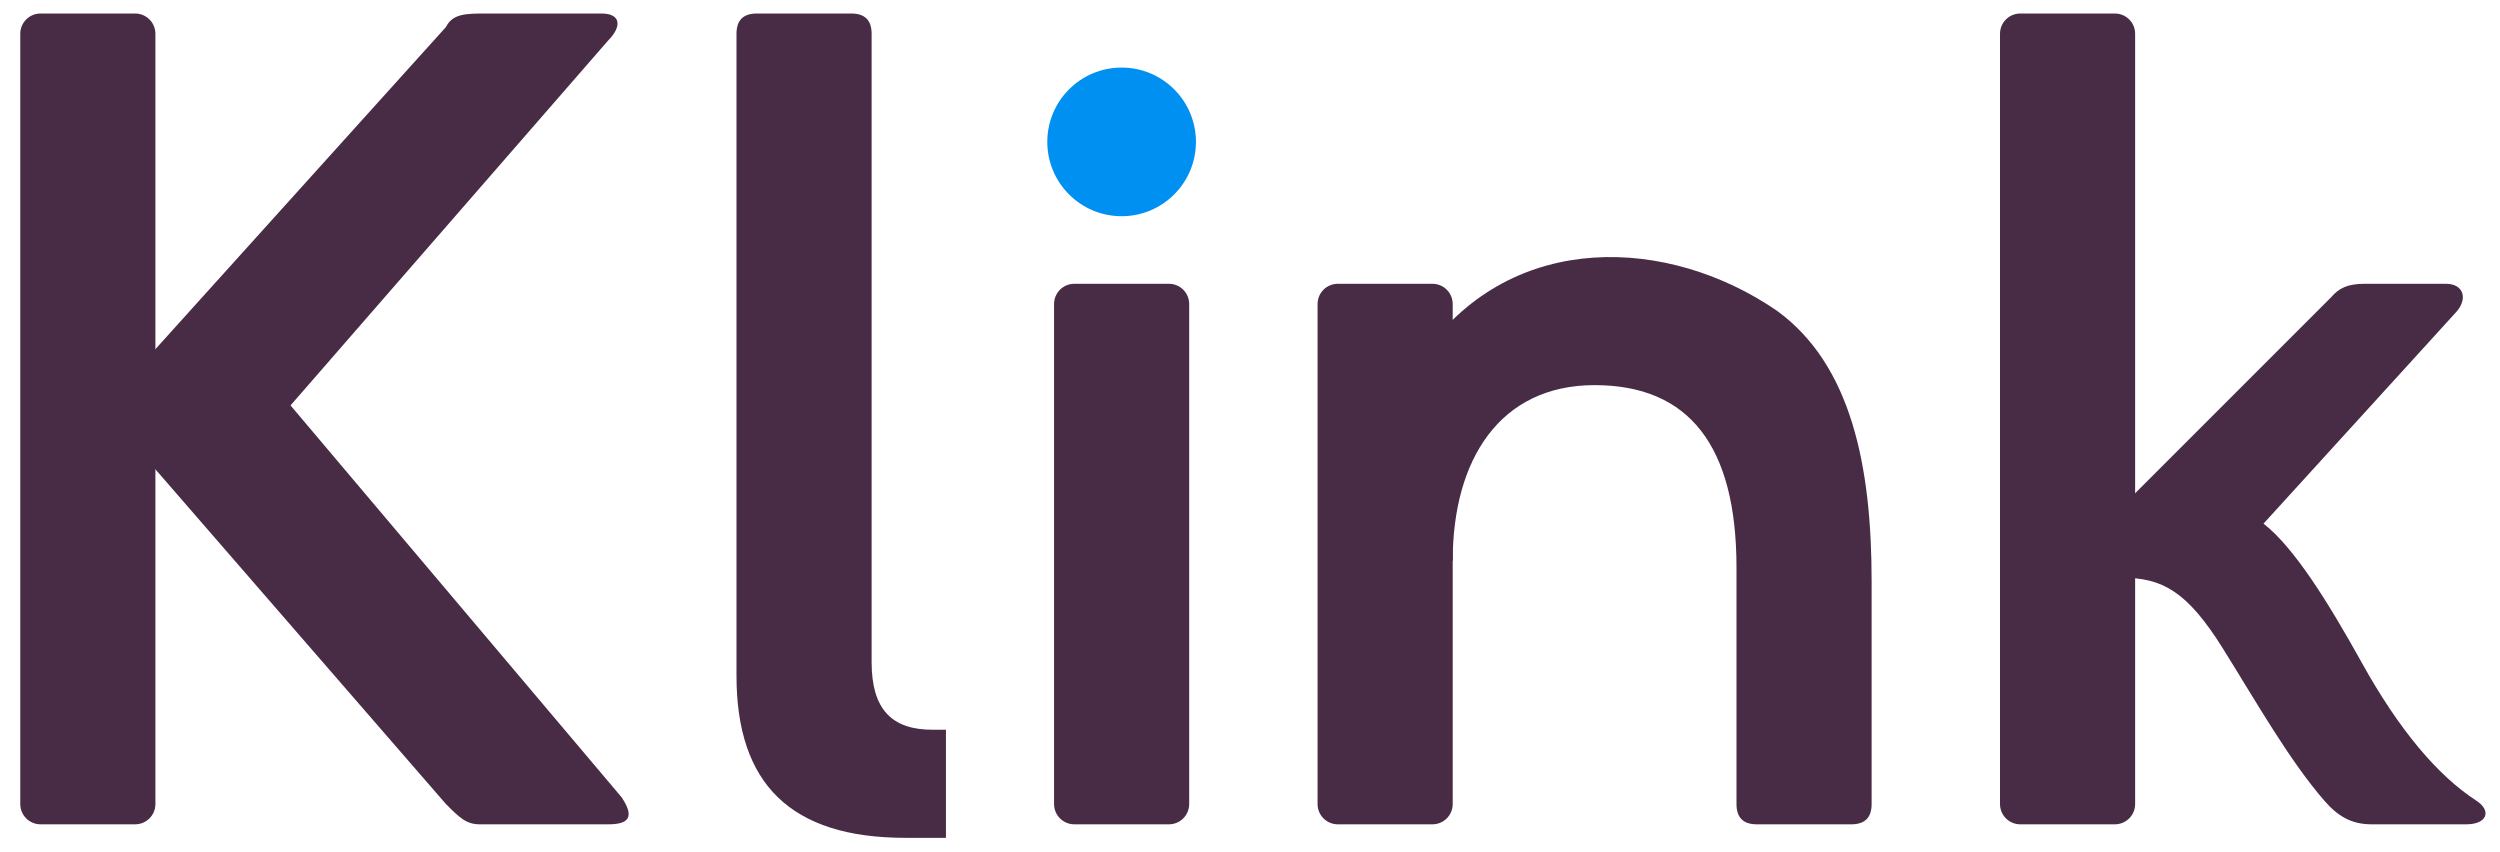
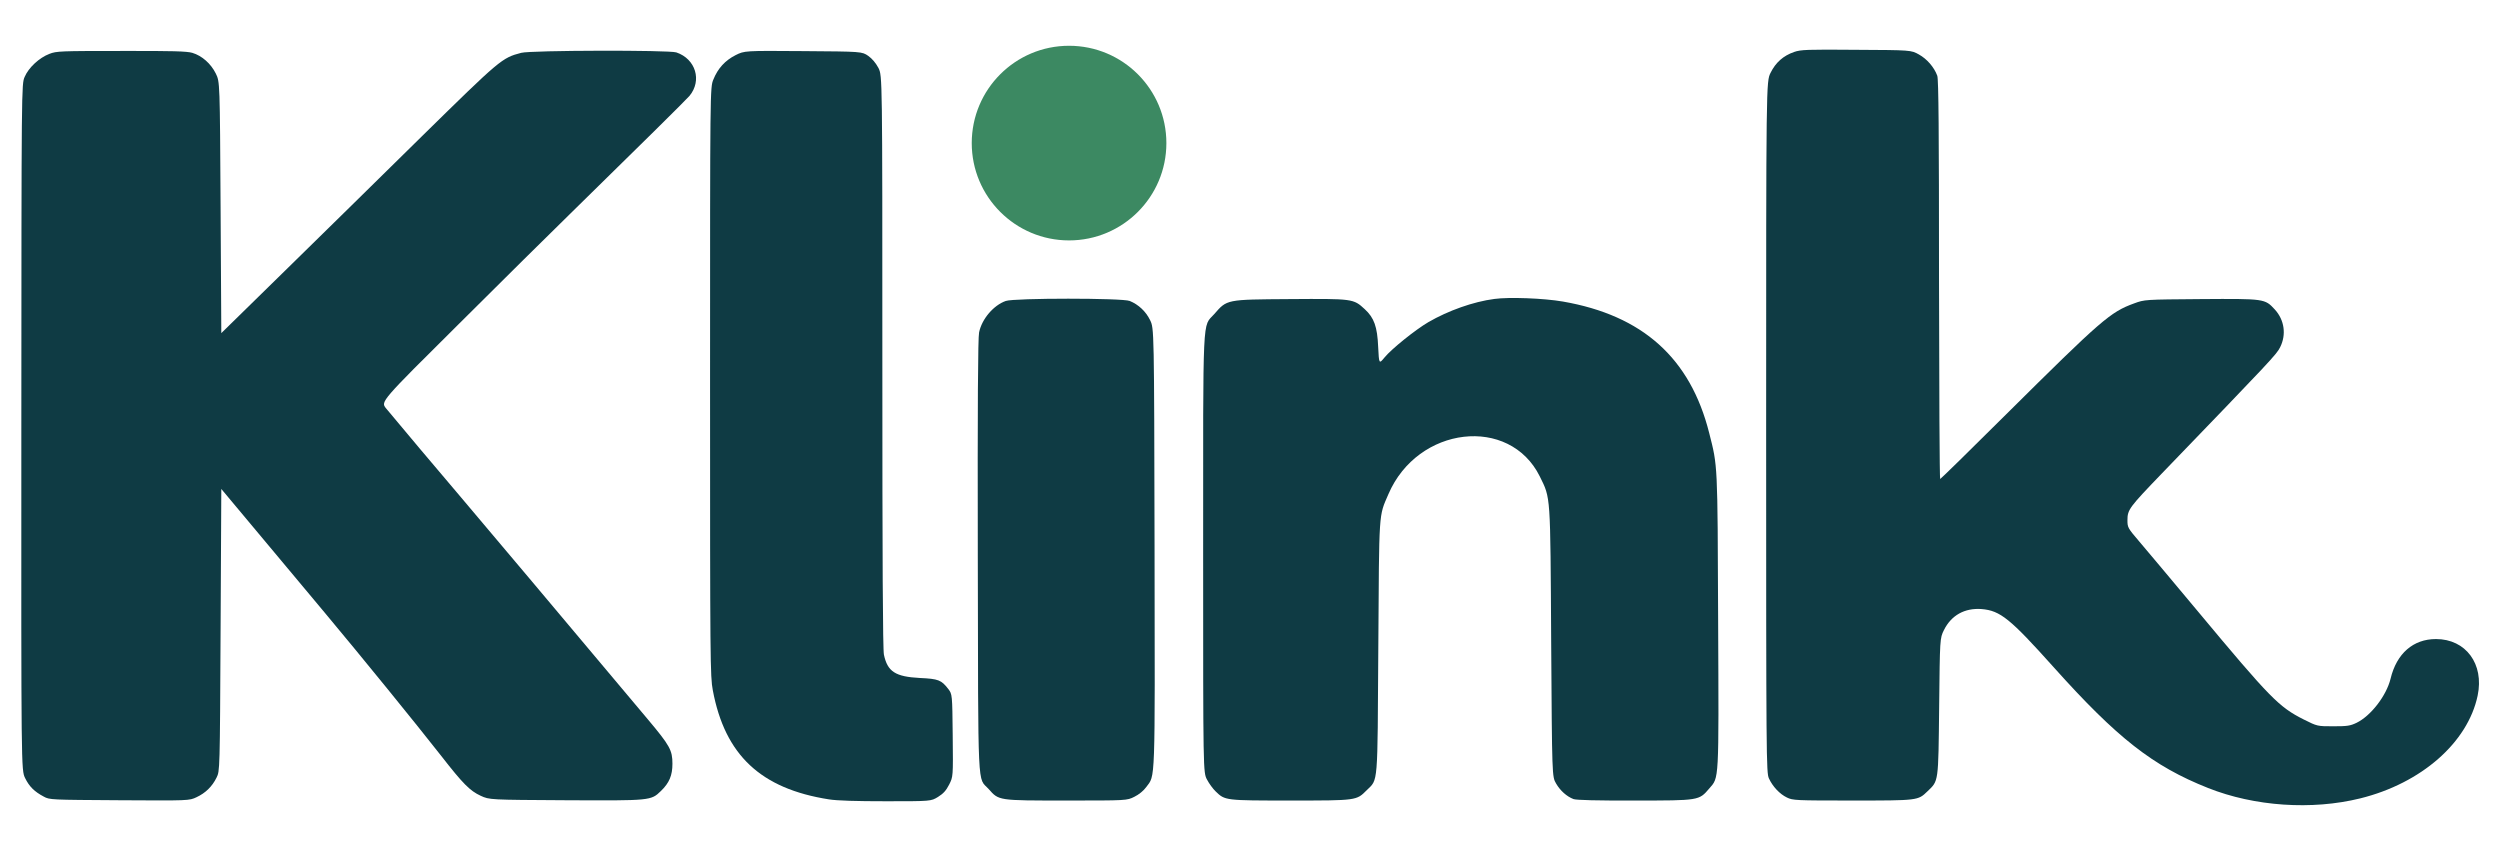
<svg xmlns="http://www.w3.org/2000/svg" width="740" height="252" viewBox="208 214 740 252">
-   <path id="i---punt" d="M558,234C570.15,234 580,243.85 580,256C580,268.15 570.15,278 558,278C545.85,278 536,268.15 536,256C536,243.85 545.85,234 558,234Z" fill="#0090f2" transform="translate(-18 0)" />
-   <path id="k---verfijnde-diagonalen-en-zachte-aansluiting" d="M866,364L928,302C930.4,299.2 933,298 938,298L962,298C967.2,298 968.6,302.4 965,306.4L908,369C917,376 927,392 937,410C948.2,430.2 959.6,443.6 971,451C975.6,454 974.2,458 968,458L940,458C934,458 930,455.6 926,451C915.6,439 906,422 896,406C885.4,389 878,385 866,385L866,364Z" fill="#482c46" transform="translate(-30 0)" />
-   <path id="k---stam" d="M836,218L864,218C867.314,218 870,220.686 870,224L870,452C870,455.314 867.314,458 864,458L836,458C832.686,458 830,455.314 830,452L830,224C830,220.686 832.686,218 836,218Z" fill="#482c46" transform="translate(-30 0)" />
-   <path id="K---rechte-stam" d="M220,218L248,218C251.314,218 254,220.686 254,224L254,452C254,455.314 251.314,458 248,458L220,458C216.686,458 214,455.314 214,452L214,224C214,220.686 216.686,218 220,218Z" fill="#482c46" transform="translate(0 0)" />
-   <path id="K---zachte-diagonalen" d="M248,324L340,222C342,218 346,218 352,218L386,218C392,218 392,222 388,226L294,334L392,450C396,456 394,458 388,458L350,458C346,458 344,456 340,452L248,346L248,324Z" fill="#482c46" transform="translate(0 0)" />
-   <path id="l---zachte-voet" d="M440,218L468,218C472,218 474,220 474,224L474,410C474,424 480,430 492,430L496,430L496,462L484,462C450,462 434,446 434,414L434,224C434,220 436,218 440,218Z" fill="#482c46" transform="translate(-8 0)" />
-   <path id="i---stam" d="M544,298L572,298C575.314,298 578,300.686 578,304L578,452C578,455.314 575.314,458 572,458L544,458C540.686,458 538,455.314 538,452L538,304C538,300.686 540.686,298 544,298Z" fill="#482c46" transform="translate(-18 0)" />
-   <path id="n---stam" d="M628,298L656,298C659.314,298 662,300.686 662,304L662,452C662,455.314 659.314,458 656,458L628,458C624.686,458 622,455.314 622,452L622,304C622,300.686 624.686,298 628,298Z" fill="#482c46" transform="translate(-24 0)" />
-   <path id="n---open-schouder" d="M654,318C680,282 726,284 758,306C780,322 786,352 786,386L786,452C786,456 784,458 780,458L752,458C748,458 746,456 746,452L746,382C746,346 732,328 704,328C676,328 662,350 662,380L654,382L654,318Z" fill="#482c46" transform="translate(-24 0)" />
+   <svg viewBox="130 41 1734 556" width="740.0" height="252.0" x="208.0" y="214.0">
+     <g id="woordmerk" fill="#0F3B44">
+       <g id="hoofdletter-K" transform="translate(140 55)">
+         <g transform="translate(0,528) scale(0.1,-0.1)">
+           <path d="M243 5219 c-71 -27 -145 -96 -172 -160 -22 -51 -22 -51 -23 -2429 -1 -2378 -1 -2378 26 -2434 29 -59 64 -94 130 -129 40 -22 48 -22 524 -25 484 -3 484 -3 535 21 62 29 108 73 139 136 23 46 23 46 28 1024 l5 978 240 -287 c132 -158 347 -416 479 -573 259 -310 624 -759 806 -991 151 -194 200 -243 274 -277 61 -28 61 -28 590 -31 590 -3 591 -3 660 64 58 56 80 108 80 189 0 94 -18 126 -168 305 -512 610 -1200 1428 -1296 1540 -129 151 -465 550 -523 621 -37 46 -37 46 506 585 298 297 646 641 772 764 470 460 810 796 827 817 89 107 43 257 -91 302 -52 17 -1010 15 -1076 -3 -134 -35 -145 -45 -690 -580 -280 -276 -708 -696 -950 -933 l-440 -431 -5 872 c-5 871 -5 871 -33 928 -34 69 -96 124 -163 144 -38 11 -136 14 -493 13 -421 0 -449 -1 -498 -20z" />
+         </g>
+       </g>
+       <g id="letter-l" transform="translate(618 55)">
+         <g transform="translate(0,529) scale(0.1,-0.1)">
+           <path d="M222 5220 c-73 -37 -123 -92 -154 -169 -23 -56 -23 -56 -23 -2096 0 -1951 1 -2044 19 -2140 84 -450 333 -683 806 -757 57 -9 188 -13 396 -13 311 0 311 0 360 30 37 23 56 44 77 85 28 55 28 55 25 341 -3 286 -3 286 -31 323 -48 62 -68 70 -197 76 -170 9 -224 44 -249 161 -8 35 -11 656 -11 2033 0 1982 0 1982 -27 2037 -19 35 -43 64 -71 84 -44 30 -44 30 -451 33 -407 3 -407 3 -469 -28z" />
+         </g>
+       </g>
+       <path id="stip-i" d="M 939.0 123 C 939.0 160.279 908.779 190.5 871.5 190.5 C 834.221 190.5 804.0 160.279 804.0 123 C 804.0 85.721 834.221 55.5 871.5 55.5 C 908.779 55.5 939.0 85.721 939.0 123 Z" fill="#3C8962" />
+       <g id="letter-i" transform="translate(804 227)">
+         <g transform="translate(0,356) scale(0.1,-0.1)">
+           <path d="M236 3505 c-85 -30 -166 -125 -185 -218 -8 -36 -11 -502 -9 -1552 3 -1675 -3 -1529 75 -1615 72 -81 63 -80 539 -80 420 0 420 0 472 26 31 15 64 42 82 67 64 87 61 -7 58 1662 -3 1520 -3 1520 -31 1577 -29 60 -80 108 -141 133 -50 21 -801 21 -860 0z" />
+         </g>
+       </g>
+       <g id="letter-n" transform="translate(960 226)">
+         <g transform="translate(0,358) scale(0.1,-0.1)">
+           <path d="M2065 3529 c-146 -19 -320 -81 -458 -161 -89 -52 -256 -186 -304 -245 -38 -46 -38 -46 -44 73 -6 141 -28 202 -93 262 -79 73 -82 73 -521 70 -442 -3 -434 -2 -523 -104 -83 -94 -77 42 -77 -1664 0 -1515 0 -1515 27 -1565 14 -27 41 -64 60 -82 65 -63 65 -63 520 -63 460 0 456 0 527 71 81 80 75 17 81 994 6 960 2 902 70 1060 203 473 840 547 1050 123 76 -155 73 -112 79 -1153 6 -930 6 -930 34 -977 29 -50 74 -90 121 -108 19 -7 160 -11 425 -10 448 0 445 0 516 83 69 80 67 33 62 1164 -4 1104 -3 1069 -62 1302 -131 520 -462 816 -1015 912 -133 23 -373 32 -475 18z" />
+         </g>
+       </g>
+       <g id="letter-k-krul" transform="translate(1351 54)">
+         <g transform="translate(0,533) scale(0.1,-0.1)">
+           <path d="M234 5272 c-75 -26 -128 -73 -163 -144 -31 -61 -31 -61 -31 -2457 0 -2308 1 -2397 19 -2437 26 -57 75 -109 125 -133 41 -20 58 -21 454 -21 455 0 455 0 520 63 79 76 76 55 82 587 5 475 5 475 33 532 51 103 144 155 262 146 129 -11 197 -66 499 -403 441 -492 688 -686 1071 -838 322 -128 720 -155 1056 -72 424 105 746 388 814 713 46 219 -82 392 -289 392 -158 0 -273 -100 -315 -275 -29 -118 -136 -257 -236 -306 -44 -21 -64 -24 -161 -24 -111 0 -111 0 -205 47 -173 87 -232 147 -737 753 -179 215 -362 432 -406 484 -78 91 -80 96 -80 145 0 74 12 89 241 327 762 790 793 823 818 873 44 88 30 189 -37 262 -69 75 -71 75 -513 72 -390 -3 -390 -3 -463 -30 -165 -60 -225 -112 -888 -770 -248 -247 -454 -448 -457 -448 -4 0 -7 622 -8 1383 0 1031 -3 1390 -12 1414 -22 60 -72 117 -128 148 -54 30 -54 30 -434 32 -343 3 -385 1 -431 -15z" />
+         </g>
+       </g>
+     </g>
+   </svg>
</svg>
